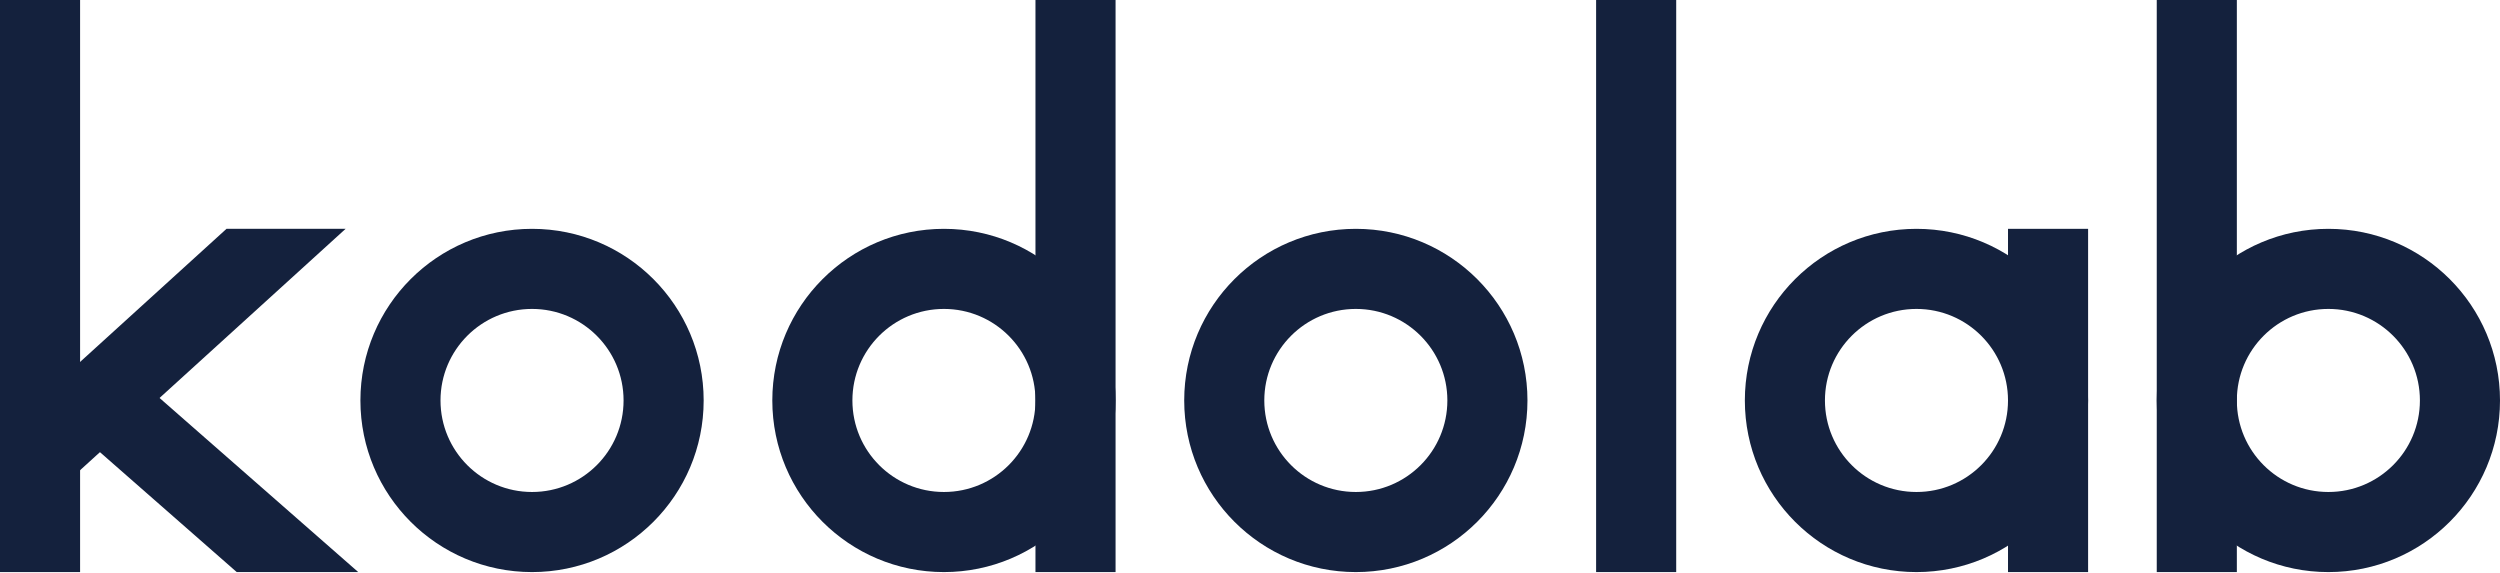
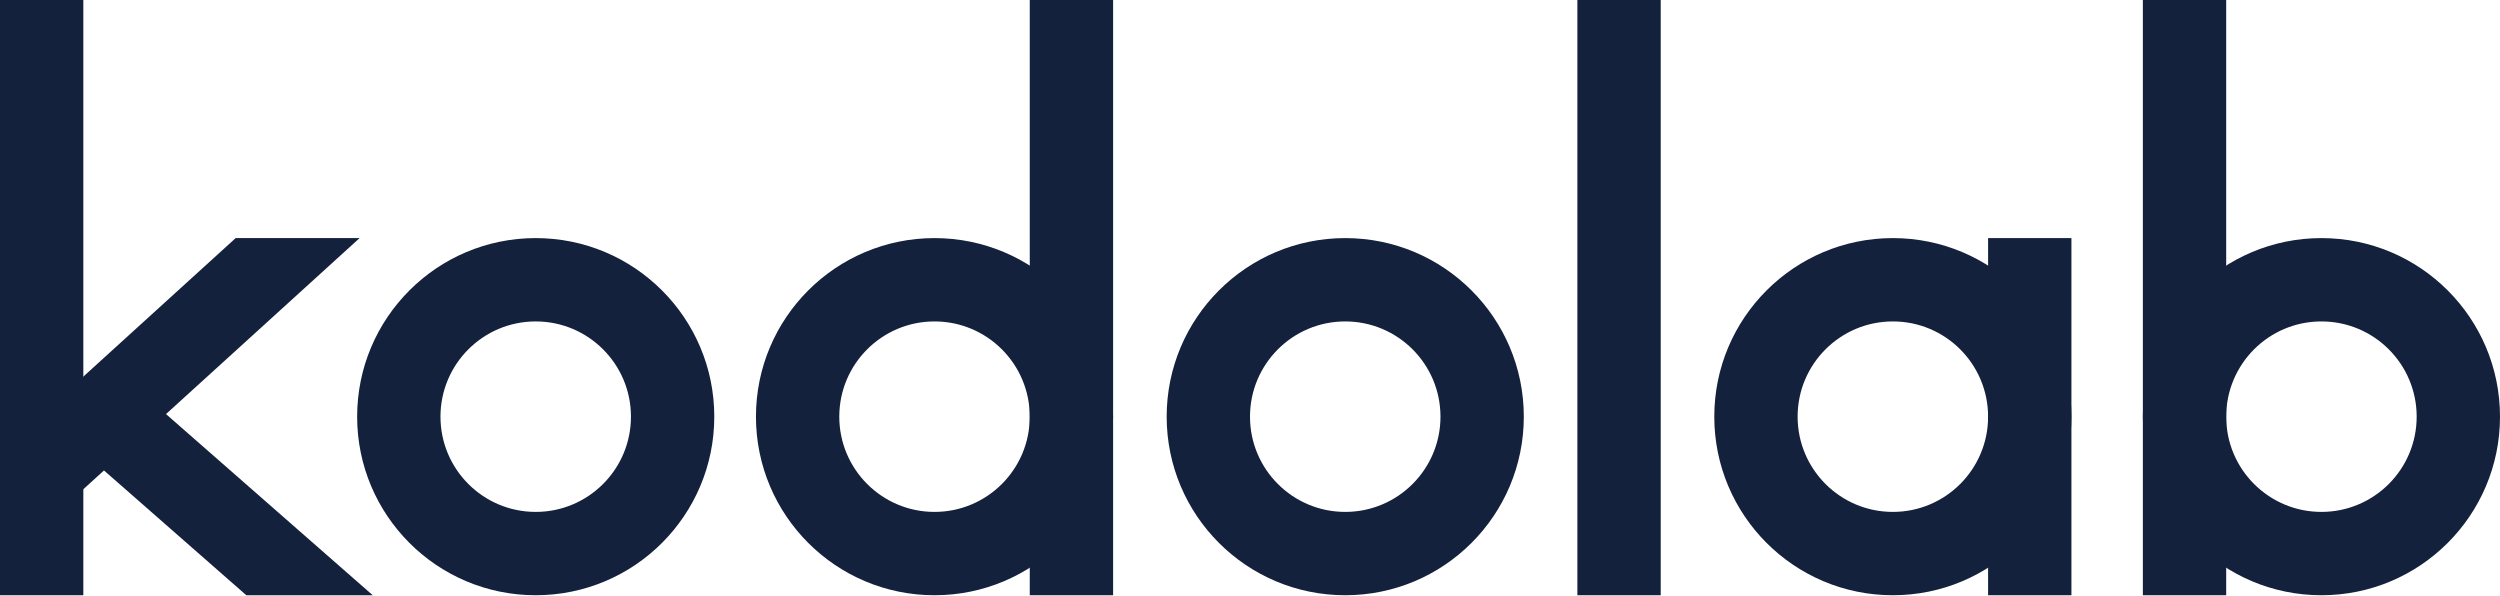
- <svg xmlns="http://www.w3.org/2000/svg" viewBox="0 0 437.00 100" fill="#14213D" fill-rule="evenodd">
+ <svg xmlns="http://www.w3.org/2000/svg" viewBox="0 0 420.00 100" fill="#14213D" fill-rule="evenodd">
  <rect x="0" y="0" width="14" height="100" />
  <polygon points="10.71,85.18 60.41,40 39.59,40 1.29,74.82" />
  <polygon points="13.39,75.46 41.38,100 62.62,100 22.61,64.94" />
-   <path d="M 93 40 A 30 30 0 1 0 93 100 A 30 30 0 1 0 93 40 Z M 93 54 A 16 16 0 1 1 93 86 A 16 16 0 1 1 93 54 Z" />
-   <path d="M 165 40 A 30 30 0 1 0 165 100 A 30 30 0 1 0 165 40 Z M 165 54 A 16 16 0 1 1 165 86 A 16 16 0 1 1 165 54 Z" />
-   <rect x="181" y="0" width="14" height="100" />
-   <path d="M 237 40 A 30 30 0 1 0 237 100 A 30 30 0 1 0 237 40 Z M 237 54 A 16 16 0 1 1 237 86 A 16 16 0 1 1 237 54 Z" />
-   <rect x="279" y="0" width="14" height="100" />
-   <path d="M 335 40 A 30 30 0 1 0 335 100 A 30 30 0 1 0 335 40 Z M 335 54 A 16 16 0 1 1 335 86 A 16 16 0 1 1 335 54 Z" />
-   <rect x="351" y="40" width="14" height="60" />
-   <rect x="377" y="0" width="14" height="100" />
-   <path d="M 407 40 A 30 30 0 1 0 407 100 A 30 30 0 1 0 407 40 Z M 407 54 A 16 16 0 1 1 407 86 A 16 16 0 1 1 407 54 Z" />
+   <path d="M 90 40 A 30 30 0 1 0 90 100 A 30 30 0 1 0 90 40 Z M 90 54 A 16 16 0 1 1 90 86 A 16 16 0 1 1 90 54 Z" />
+   <path d="M 157 40 A 30 30 0 1 0 157 100 A 30 30 0 1 0 157 40 Z M 157 54 A 16 16 0 1 1 157 86 A 16 16 0 1 1 157 54 Z" />
+   <rect x="173" y="0" width="14" height="100" />
+   <path d="M 226 40 A 30 30 0 1 0 226 100 A 30 30 0 1 0 226 40 Z M 226 54 A 16 16 0 1 1 226 86 A 16 16 0 1 1 226 54 Z" />
+   <rect x="265" y="0" width="14" height="100" />
+   <path d="M 318 40 A 30 30 0 1 0 318 100 A 30 30 0 1 0 318 40 Z M 318 54 A 16 16 0 1 1 318 86 A 16 16 0 1 1 318 54 Z" />
+   <rect x="334" y="40" width="14" height="60" />
+   <rect x="360" y="0" width="14" height="100" />
+   <path d="M 390 40 A 30 30 0 1 0 390 100 A 30 30 0 1 0 390 40 Z M 390 54 A 16 16 0 1 1 390 86 A 16 16 0 1 1 390 54 Z" />
</svg>
